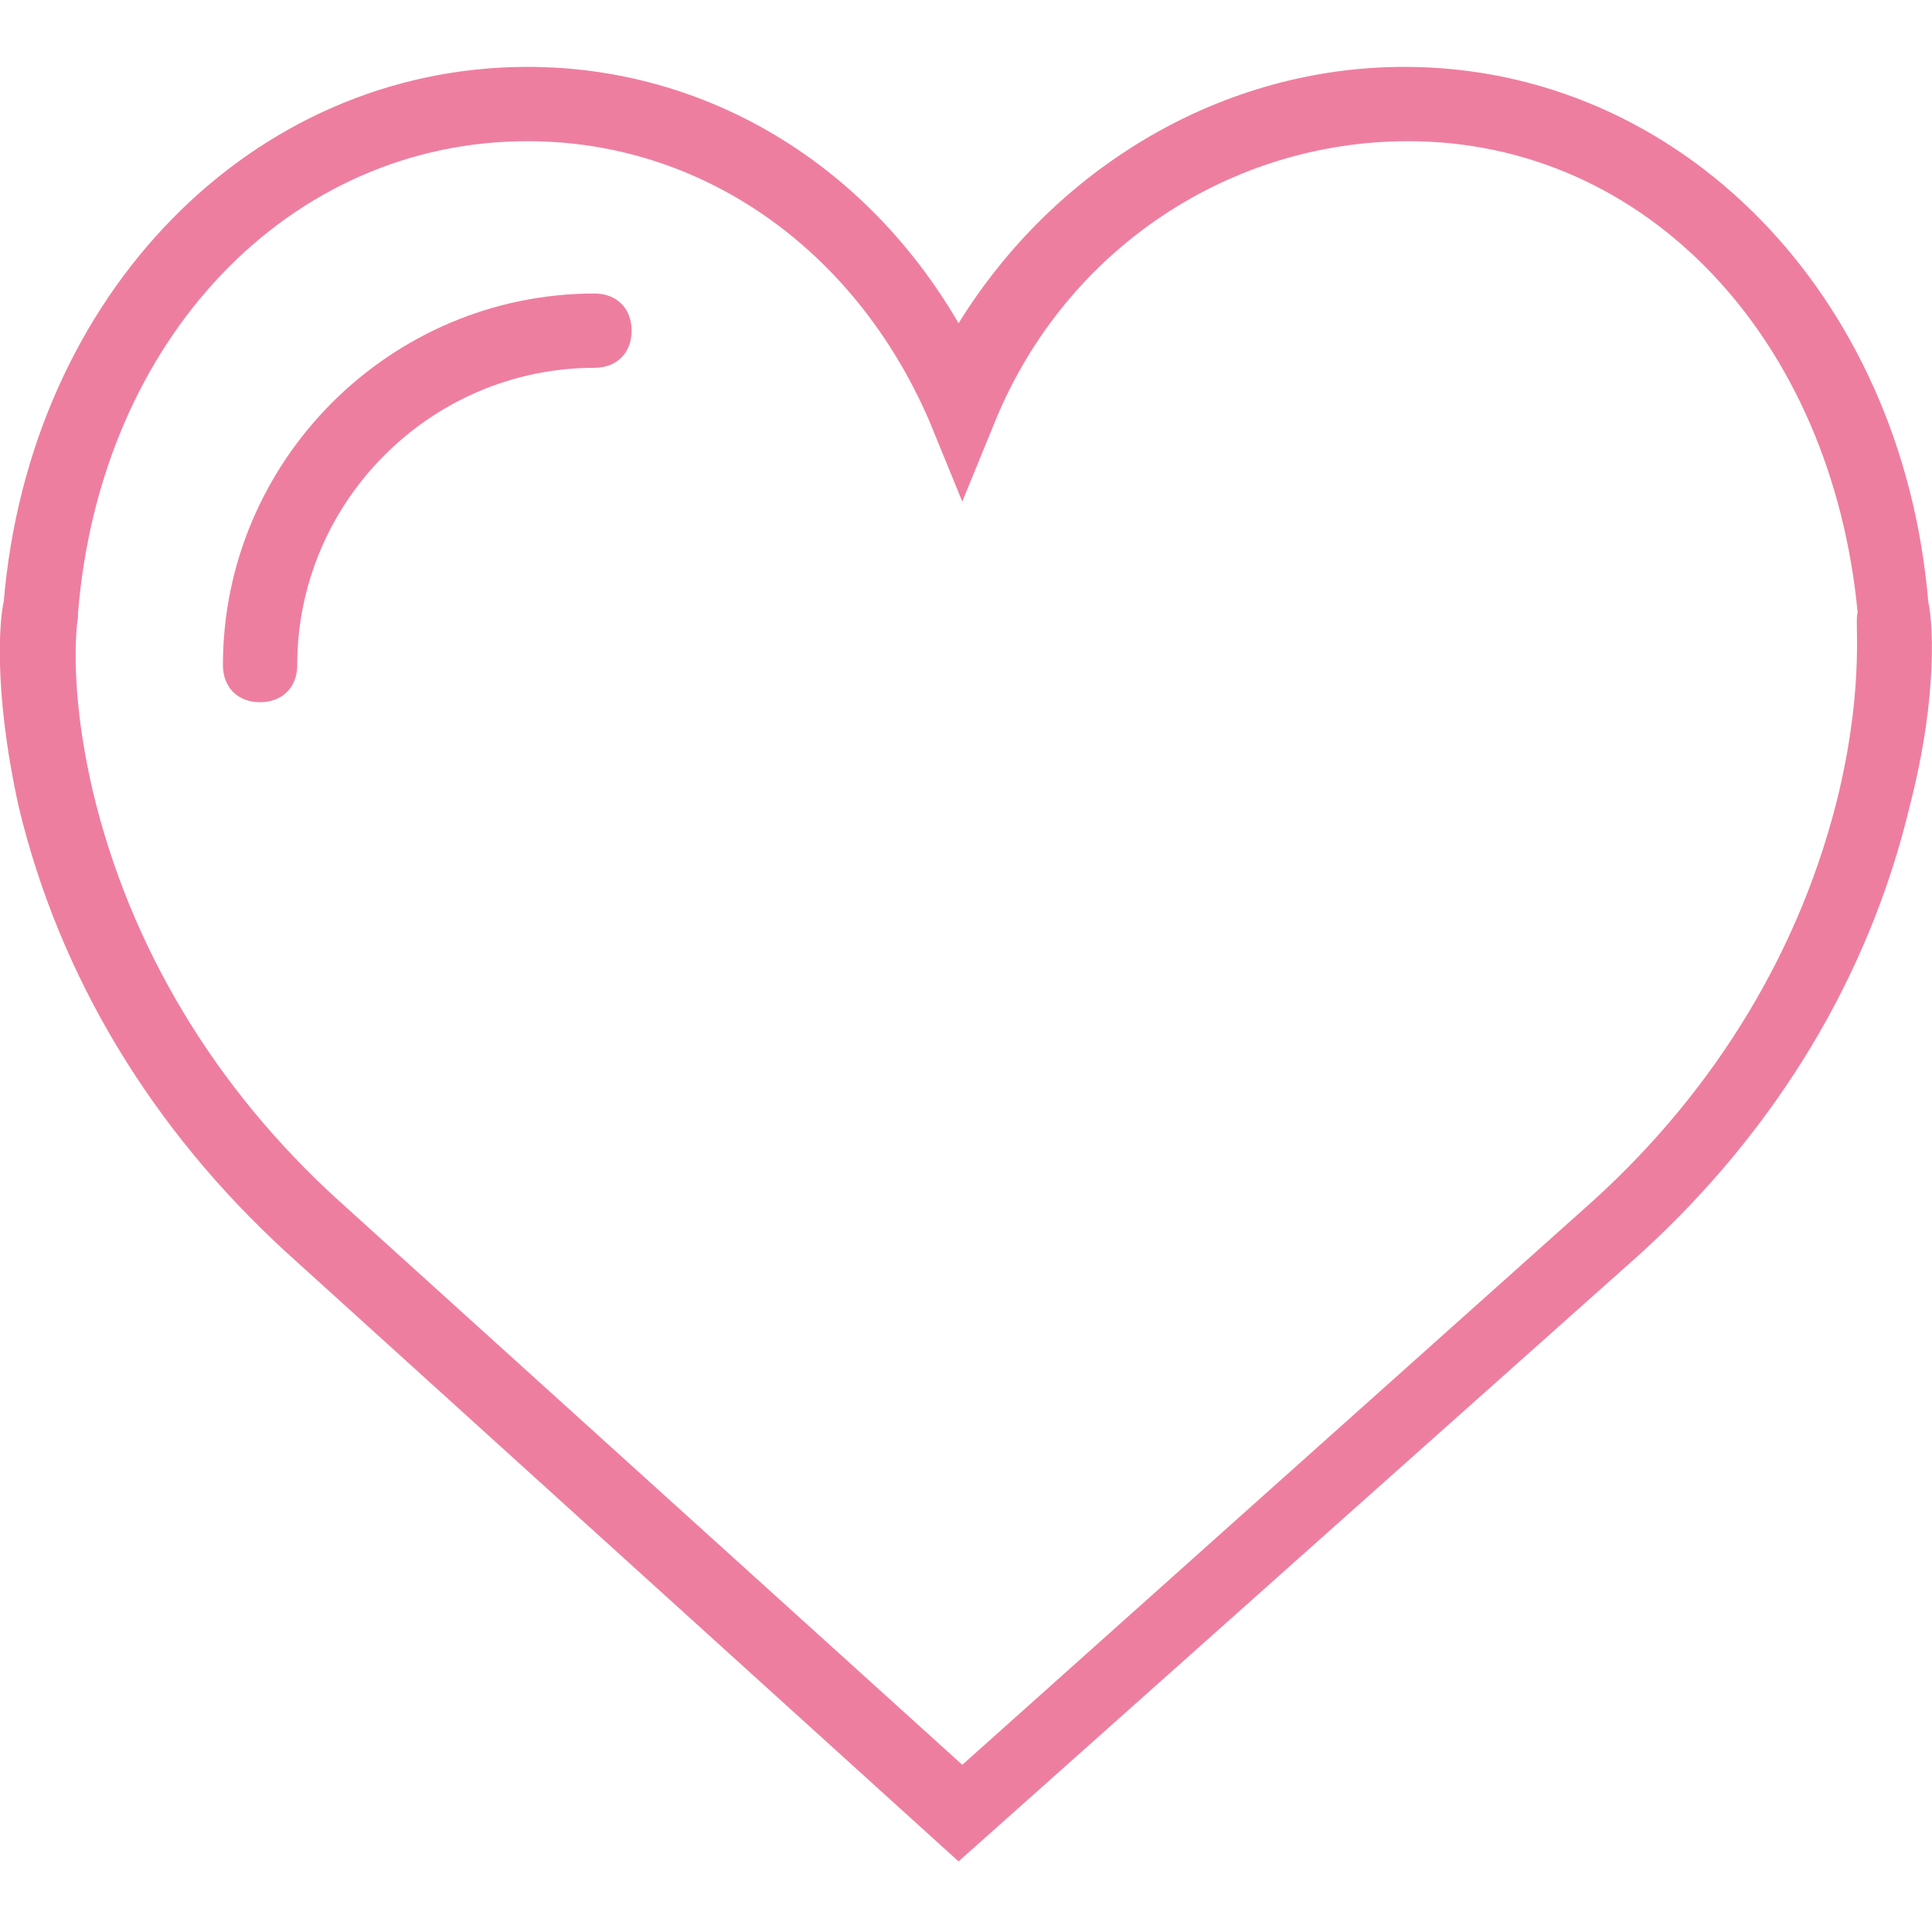
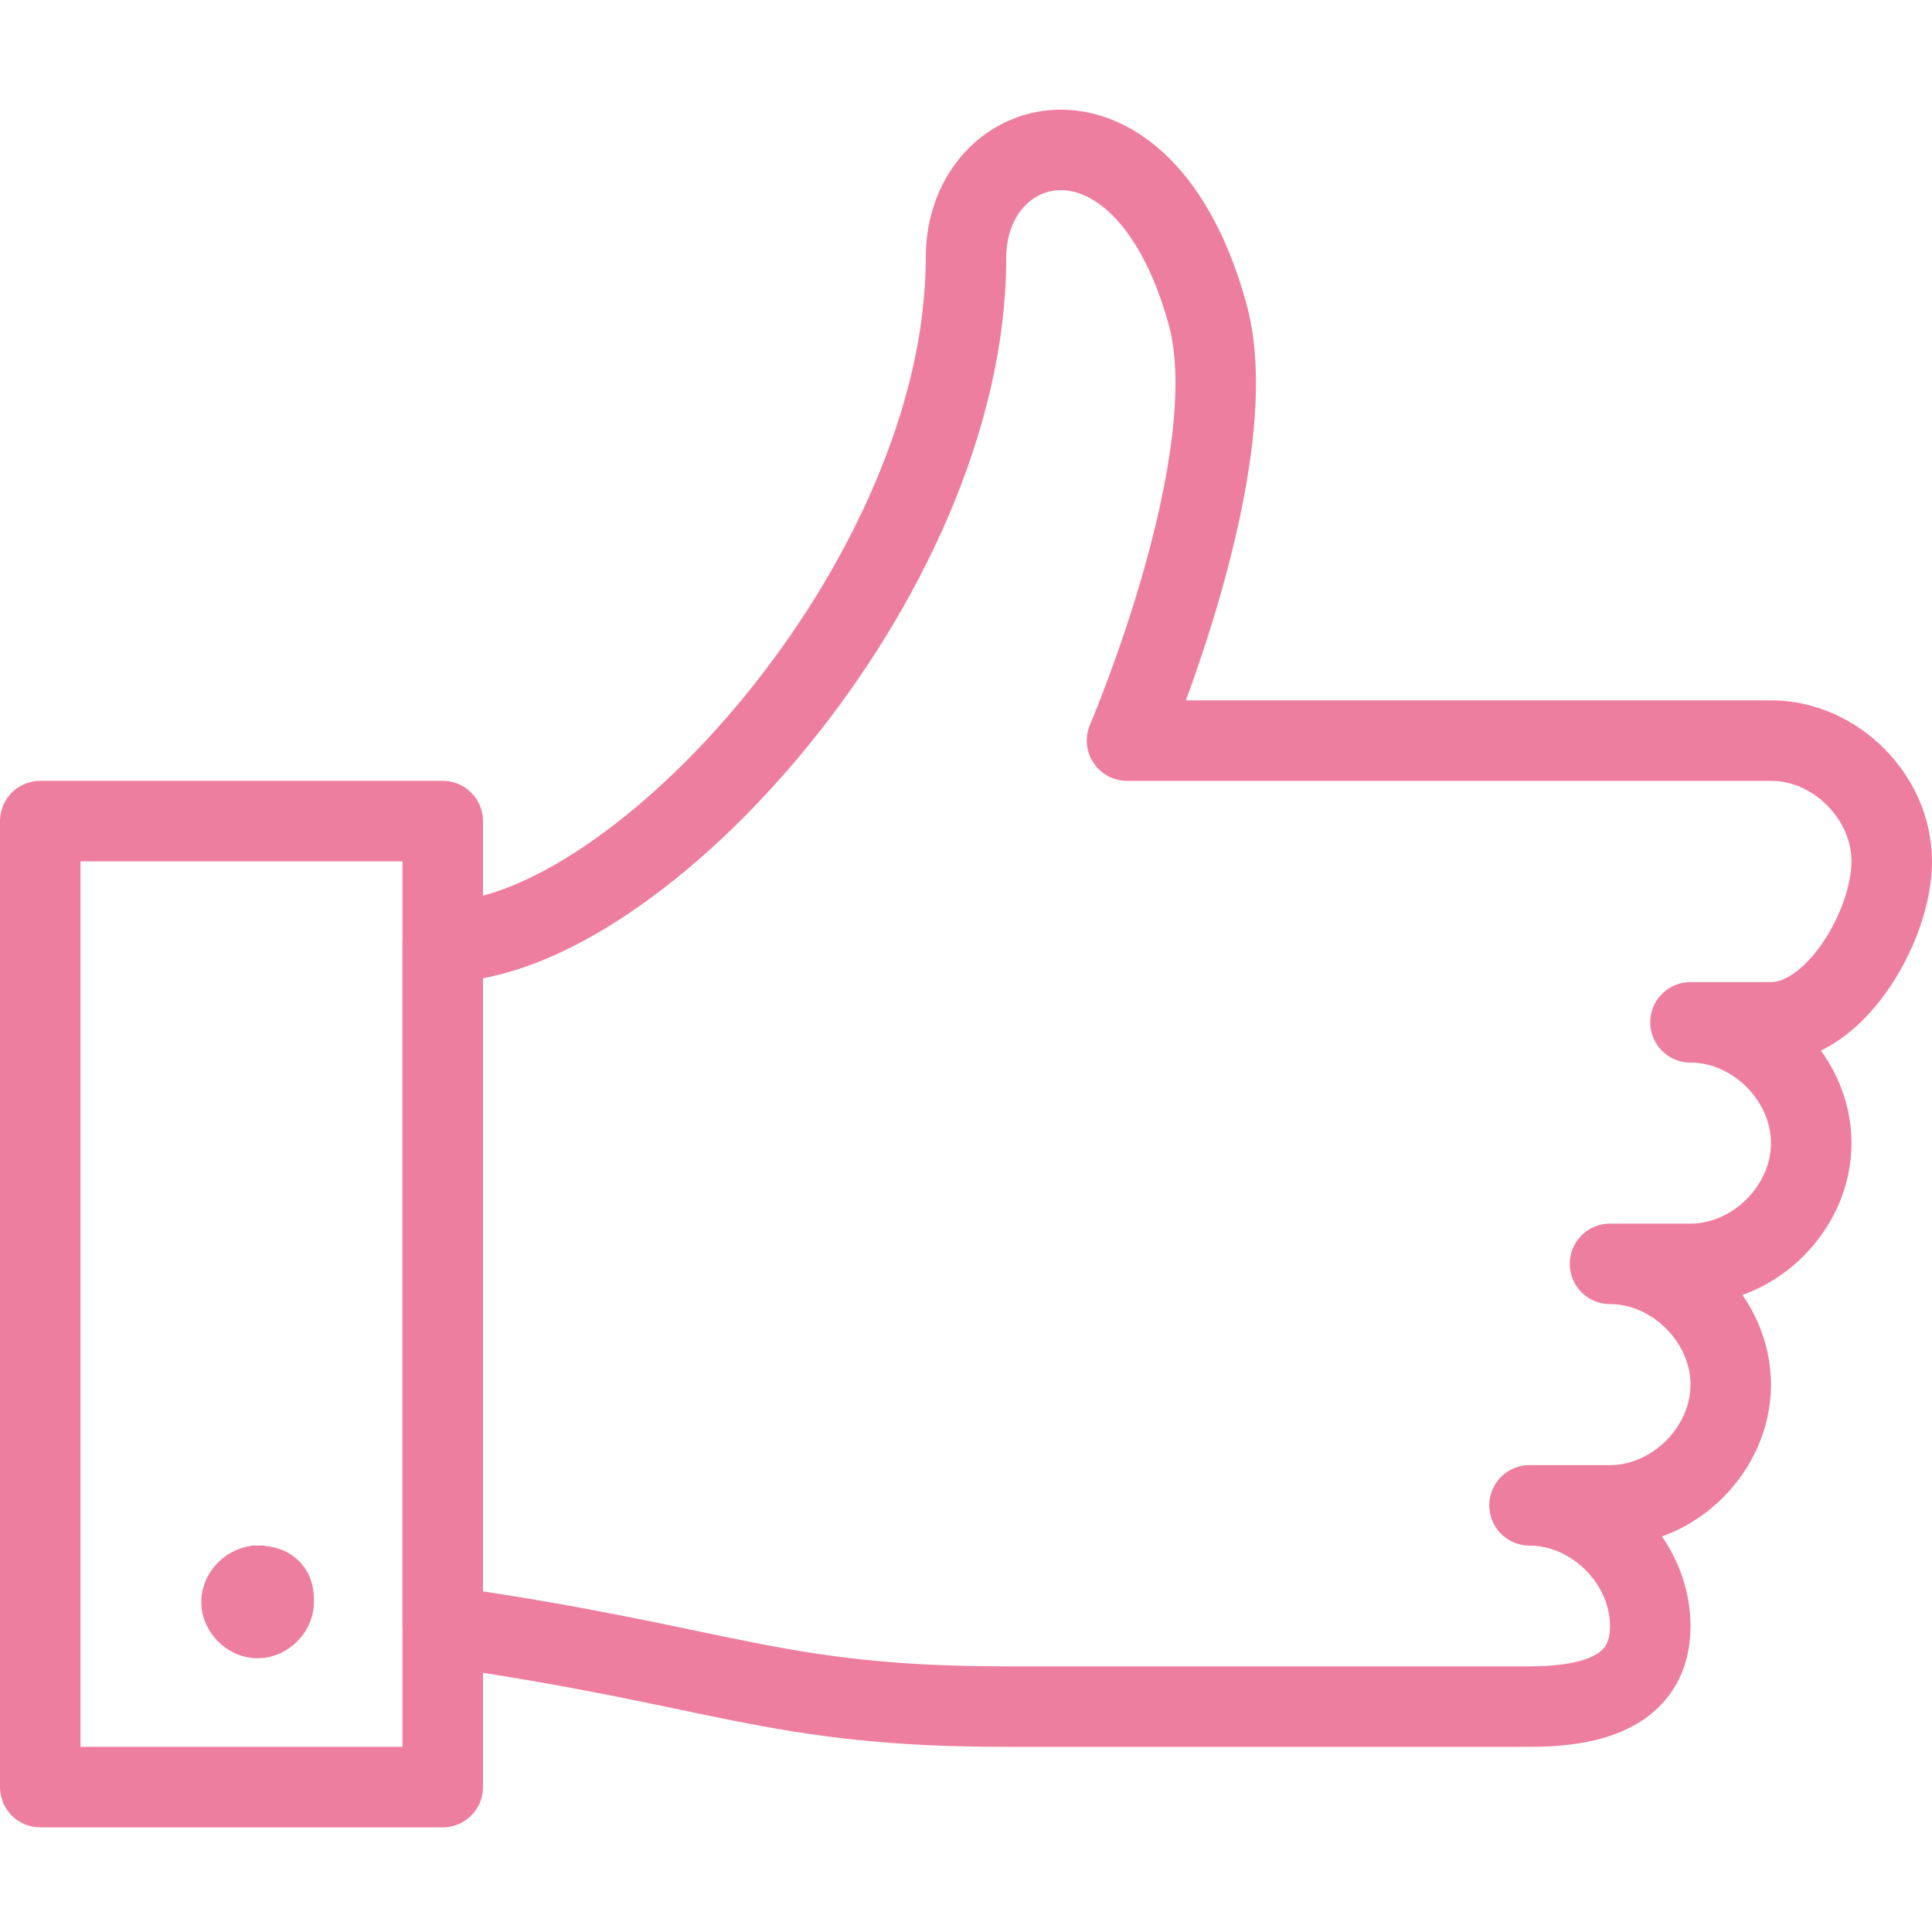
- <svg xmlns="http://www.w3.org/2000/svg" version="1.1" id="Capa_1" x="0px" y="0px" viewBox="0 0 52 52" style="enable-background:new 0 0 52 52;" xml:space="preserve">
+ <svg xmlns="http://www.w3.org/2000/svg" version="1.1" id="Light" x="0px" y="0px" viewBox="0 0 24 24" style="enable-background:new 0 0 24 24;" xml:space="preserve">
  <style type="text/css">
- 	.st0{fill:#EE7EA0;}
+ 	.st0{fill:none;stroke:#EE7EA0;stroke-linecap:round;stroke-linejoin:round;}
+ 	.st1{fill:none;stroke:#000000;stroke-linecap:round;stroke-linejoin:round;}
</style>
-   <g>
-     <path class="st0" d="M51.9,16.2C51.2,7.9,45.2,1.8,37.8,1.8c-4.9,0-9.4,2.7-12,6.9C23.3,4.4,19,1.8,14.2,1.8   C6.8,1.8,0.8,7.9,0.1,16.2c-0.1,0.4-0.3,2.3,0.4,5.5c1.1,4.6,3.6,8.7,7.2,12l18.1,16.4l18.4-16.4c3.6-3.3,6.1-7.4,7.2-12   C52.2,18.6,52,16.6,51.9,16.2z M49.5,21.3c-1,4.2-3.3,8-6.6,11L25.9,47.5L9.1,32.3c-3.3-3-5.6-6.8-6.6-11c-0.7-3-0.4-4.7-0.4-4.7   l0-0.1C2.7,9.1,7.8,3.8,14.2,3.8c4.7,0,8.8,2.9,10.8,7.5l0.9,2.2l0.9-2.2c1.9-4.6,6.3-7.5,11.1-7.5c6.4,0,11.4,5.3,12.1,12.7   C49.9,16.6,50.2,18.3,49.5,21.3z" />
-     <path class="st0" d="M16,7.9c-5.5,0-10,4.5-10,10c0,0.6,0.4,1,1,1s1-0.4,1-1c0-4.4,3.6-8,8-8c0.6,0,1-0.4,1-1S16.6,7.9,16,7.9z" />
-   </g>
+   <path class="st0" d="M20,15.7L20,15.7c0.8,0,1.5,0.7,1.5,1.5s-0.7,1.5-1.5,1.5h-1c0.8,0,1.5,0.7,1.5,1.5c0,0.8-0.7,1-1.5,1h-6.5  c-2.9,0-3.5-0.5-7-1v-8.5c2.4,0,6.5-4.5,6.5-8.5c0-1.6,2.2-2.2,3,0.7c0.5,1.8-1,5.3-1,5.3h8c0.8,0,1.5,0.7,1.5,1.5  c0,0.8-0.7,2-1.5,2h-1c0.8,0,1.5,0.7,1.5,1.5s-0.7,1.5-1.5,1.5H20" />
+   <rect x="0.5" y="10.2" class="st0" width="5" height="12" />
+   <line class="st1" x1="3.2" y1="19.7" x2="3.2" y2="19.7" />
+   <path class="st0" d="M3.2,19.7c-0.1,0-0.2,0.1-0.2,0.2s0.1,0.2,0.2,0.2s0.2-0.1,0.2-0.2S3.4,19.7,3.2,19.7" />
</svg>
